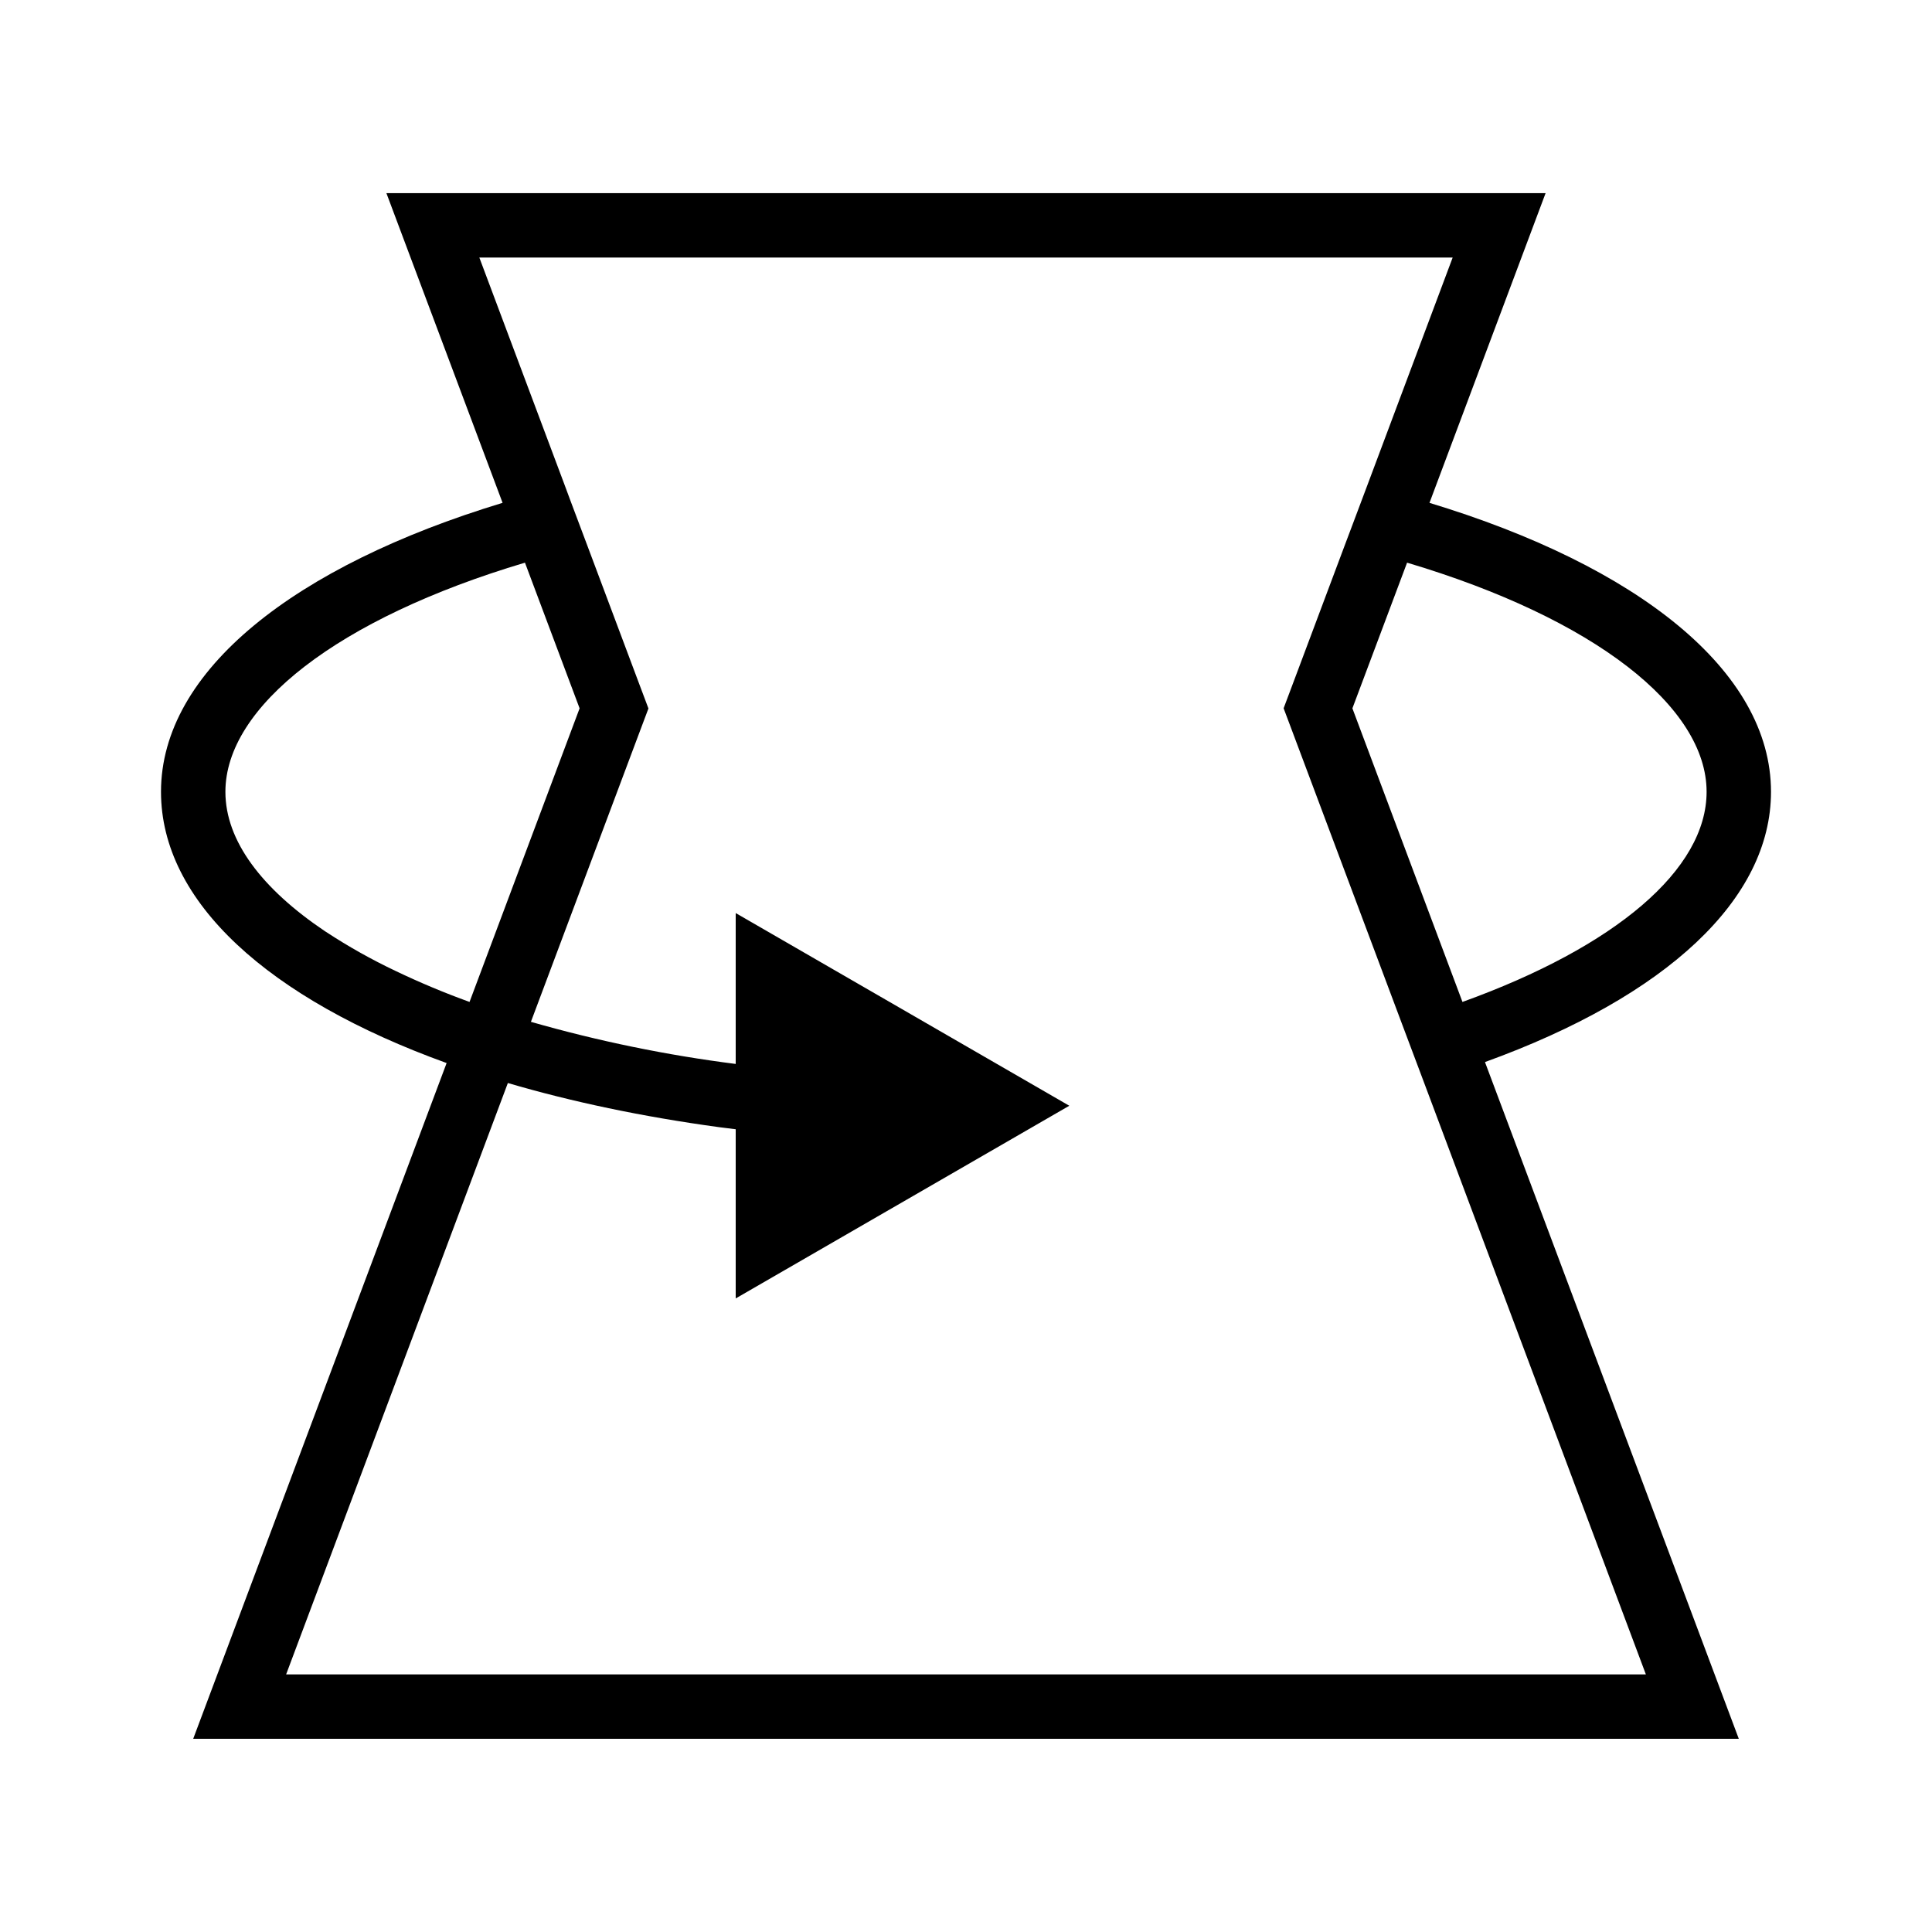
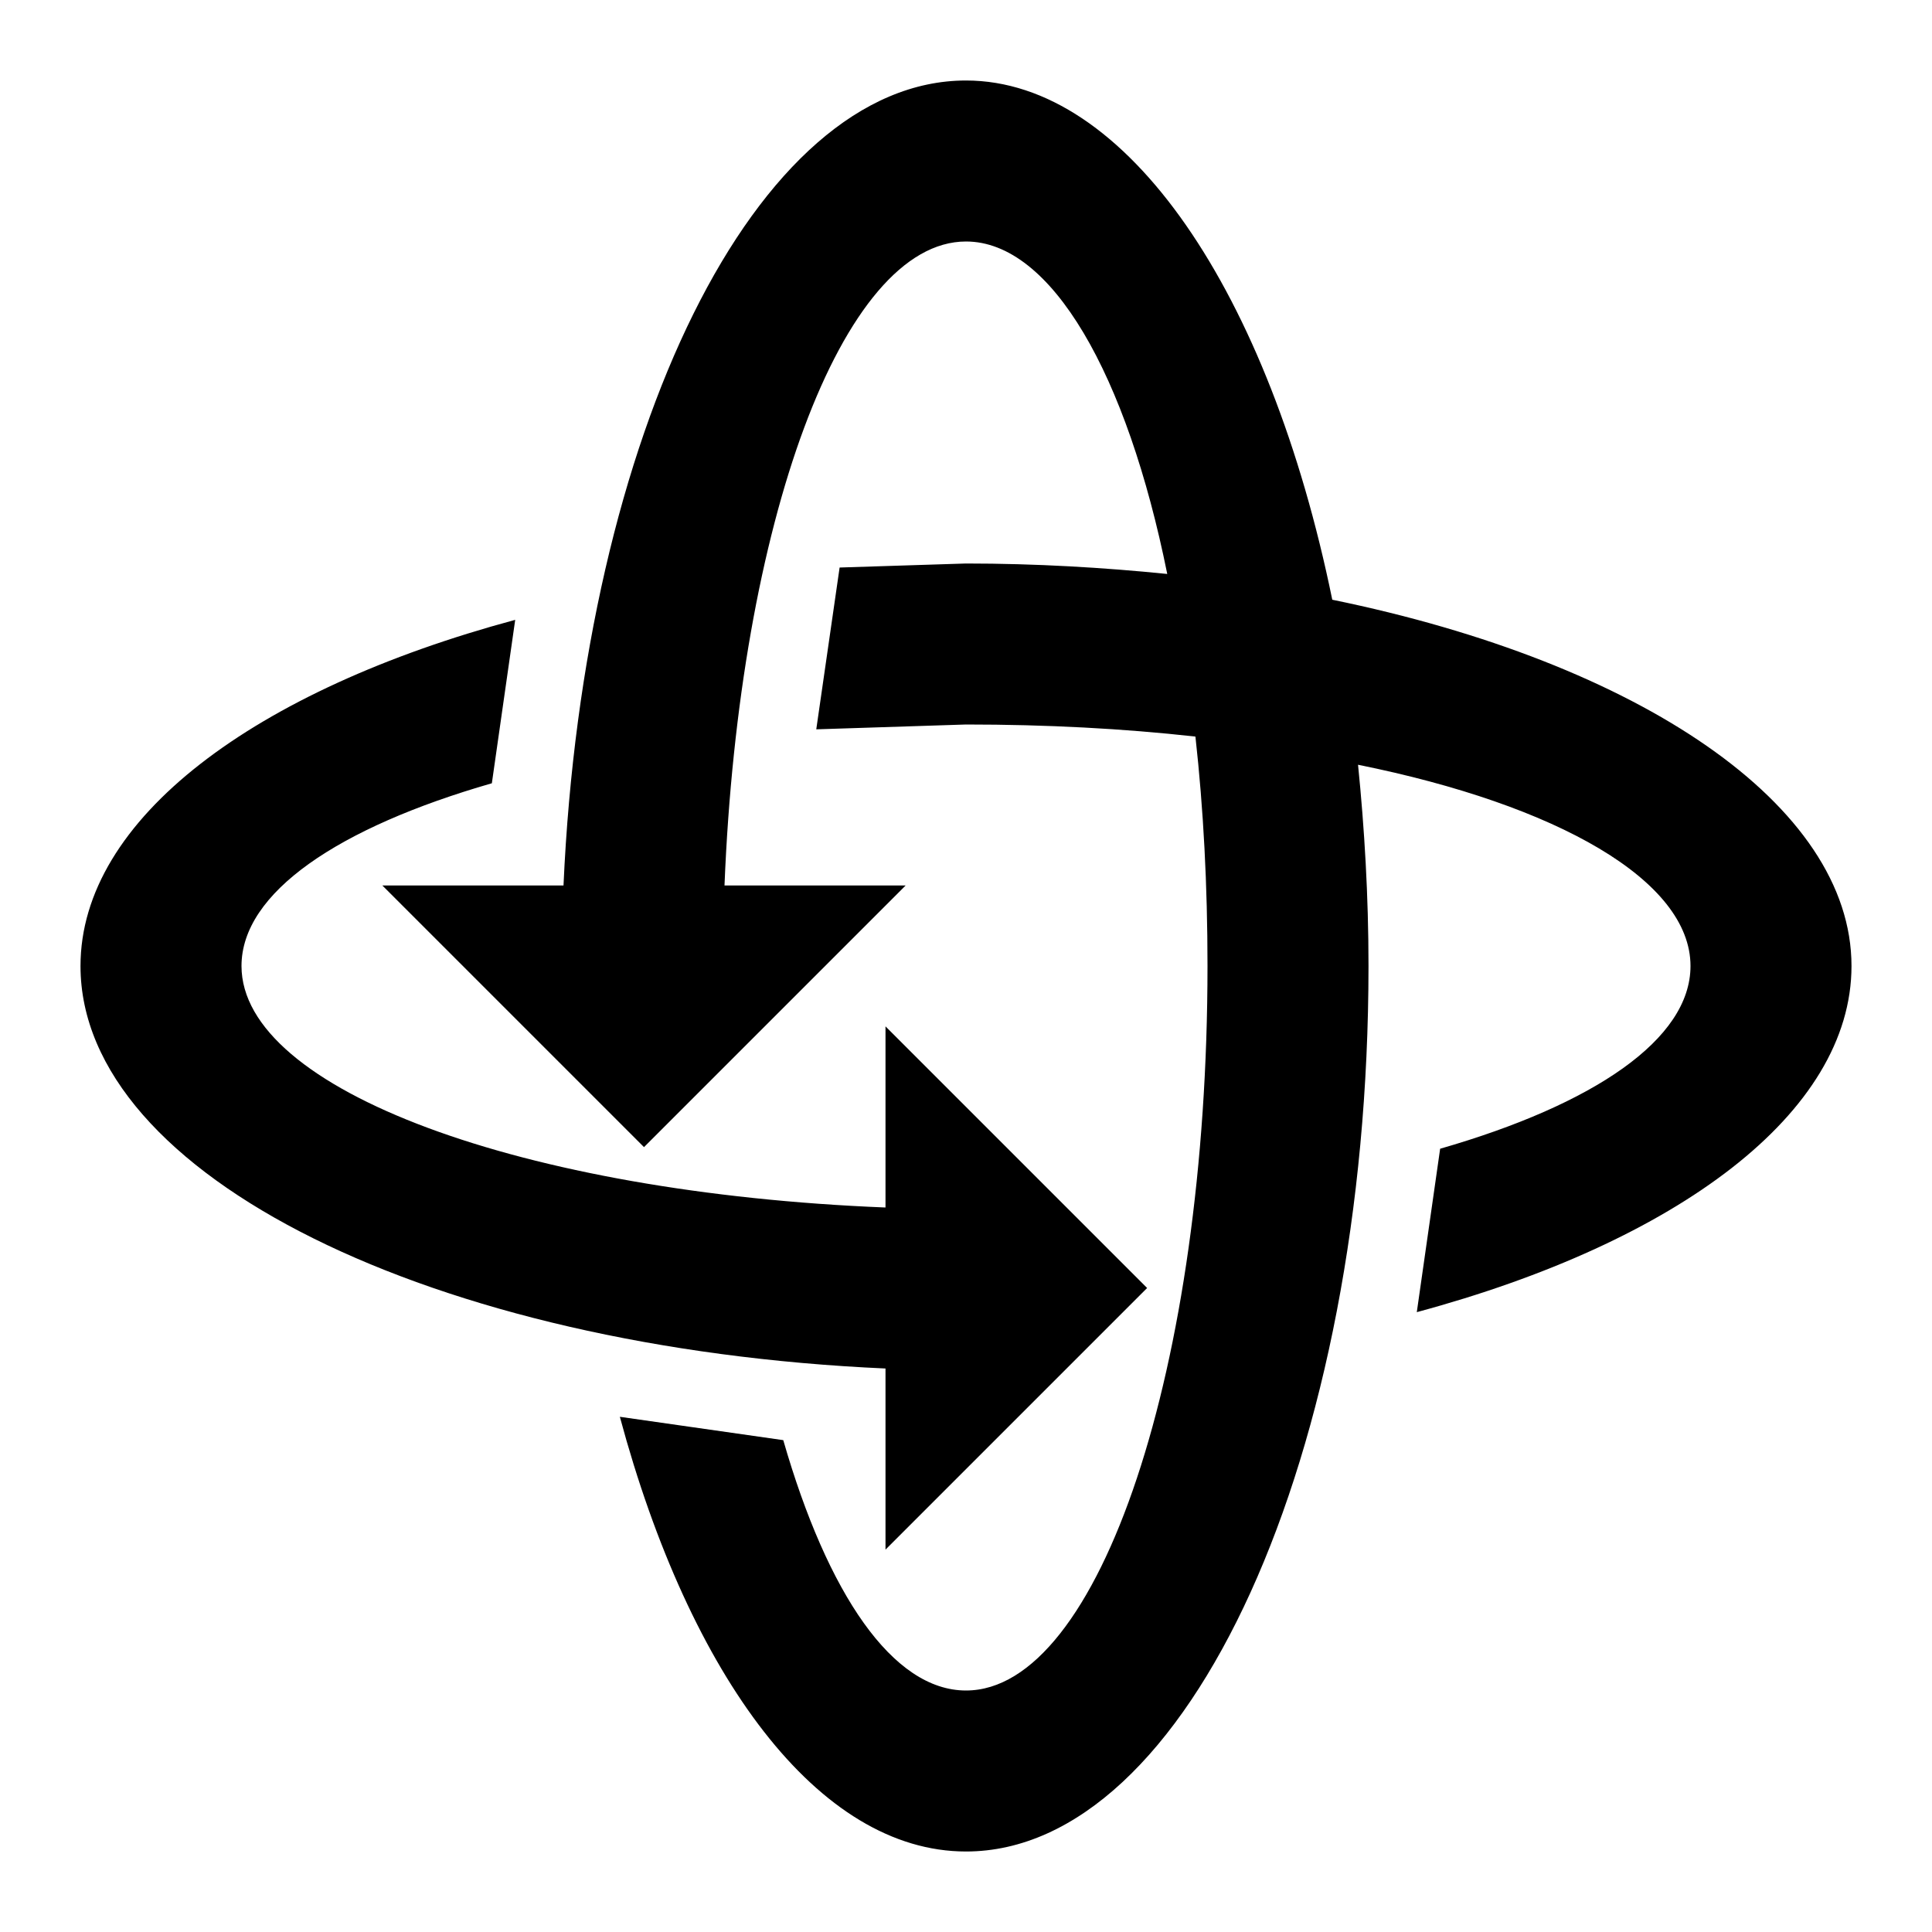
- <svg xmlns="http://www.w3.org/2000/svg" viewBox="0 0 30 30">
-   <switch>
-     <g>
-       <path d="M23.06 16.491c2.821-1.021 4.44-2.529 4.44-4.196 0-1.881-2.078-3.509-5.304-4.487h.001L24 2.999H6l1.804 4.809C4.579 8.786 2.5 10.414 2.5 12.295c0 1.708 1.669 3.213 4.435 4.212L3 27h24l-3.938-10.499-.002-.01zm3.44-4.196c0 1.208-1.414 2.406-3.791 3.263L21 10.999l.849-2.262c2.916.869 4.651 2.241 4.651 3.558zM6.143 15.077a8.95 8.95 0 0 1-1.078-.605l-.019-.012c-.978-.658-1.546-1.402-1.546-2.165 0-1.317 1.735-2.689 4.652-3.558l.001.004L9 10.999l-1.709 4.559a12.474 12.474 0 0 1-1.148-.481zM4.443 26l3.443-9.183c.989.291 2.087.523 3.282.686.04.006.081.01.121.015l.135.017v2.627l5.18-2.992-5.18-2.992v2.343a21.296 21.296 0 0 1-3.18-.654l1.693-4.515.132-.351-.132-.351-.815-2.173-.259-.689-.091-.245-1.329-3.544h15.114l-1.328 3.544-.221.588-.13.345-.814 2.171-.132.351.132.351 1.7 4.534.35.931L25.557 26H4.443z" />
-     </g>
-   </switch>
+ <svg xmlns="http://www.w3.org/2000/svg" version="1.1" width="24" height="24" viewBox="0 0 24 24">
+   <path d="M8,14.25L4.75,11H7C7.25,5.39 9.39,1 12,1C14,1 15.77,3.64 16.55,7.45C20.36,8.23 23,10 23,12C23,13.83 20.83,15.43 17.6,16.3L17.89,14.27C19.8,13.72 21,12.91 21,12C21,10.94 19.35,10 16.87,9.5C16.95,10.29 17,11.13 17,12C17,18.08 14.76,23 12,23C10.17,23 8.57,20.83 7.7,17.6L9.73,17.89C10.28,19.8 11.09,21 12,21C13.66,21 15,16.97 15,12C15,11 14.95,10.05 14.85,9.15C13.95,9.05 13,9 12,9L10.14,9.06L10.43,7.05L12,7C12.87,7 13.71,7.05 14.5,7.13C14,4.65 13.06,3 12,3C10.46,3 9.18,6.5 9,11H11.25L8,14.25M14.25,16L11,19.25V17C5.39,16.75 1,14.61 1,12C1,10.17 3.17,8.57 6.4,7.7L6.11,9.73C4.2,10.28 3,11.09 3,12C3,13.54 6.5,14.82 11,15V12.75L14.25,16Z" />
</svg>
